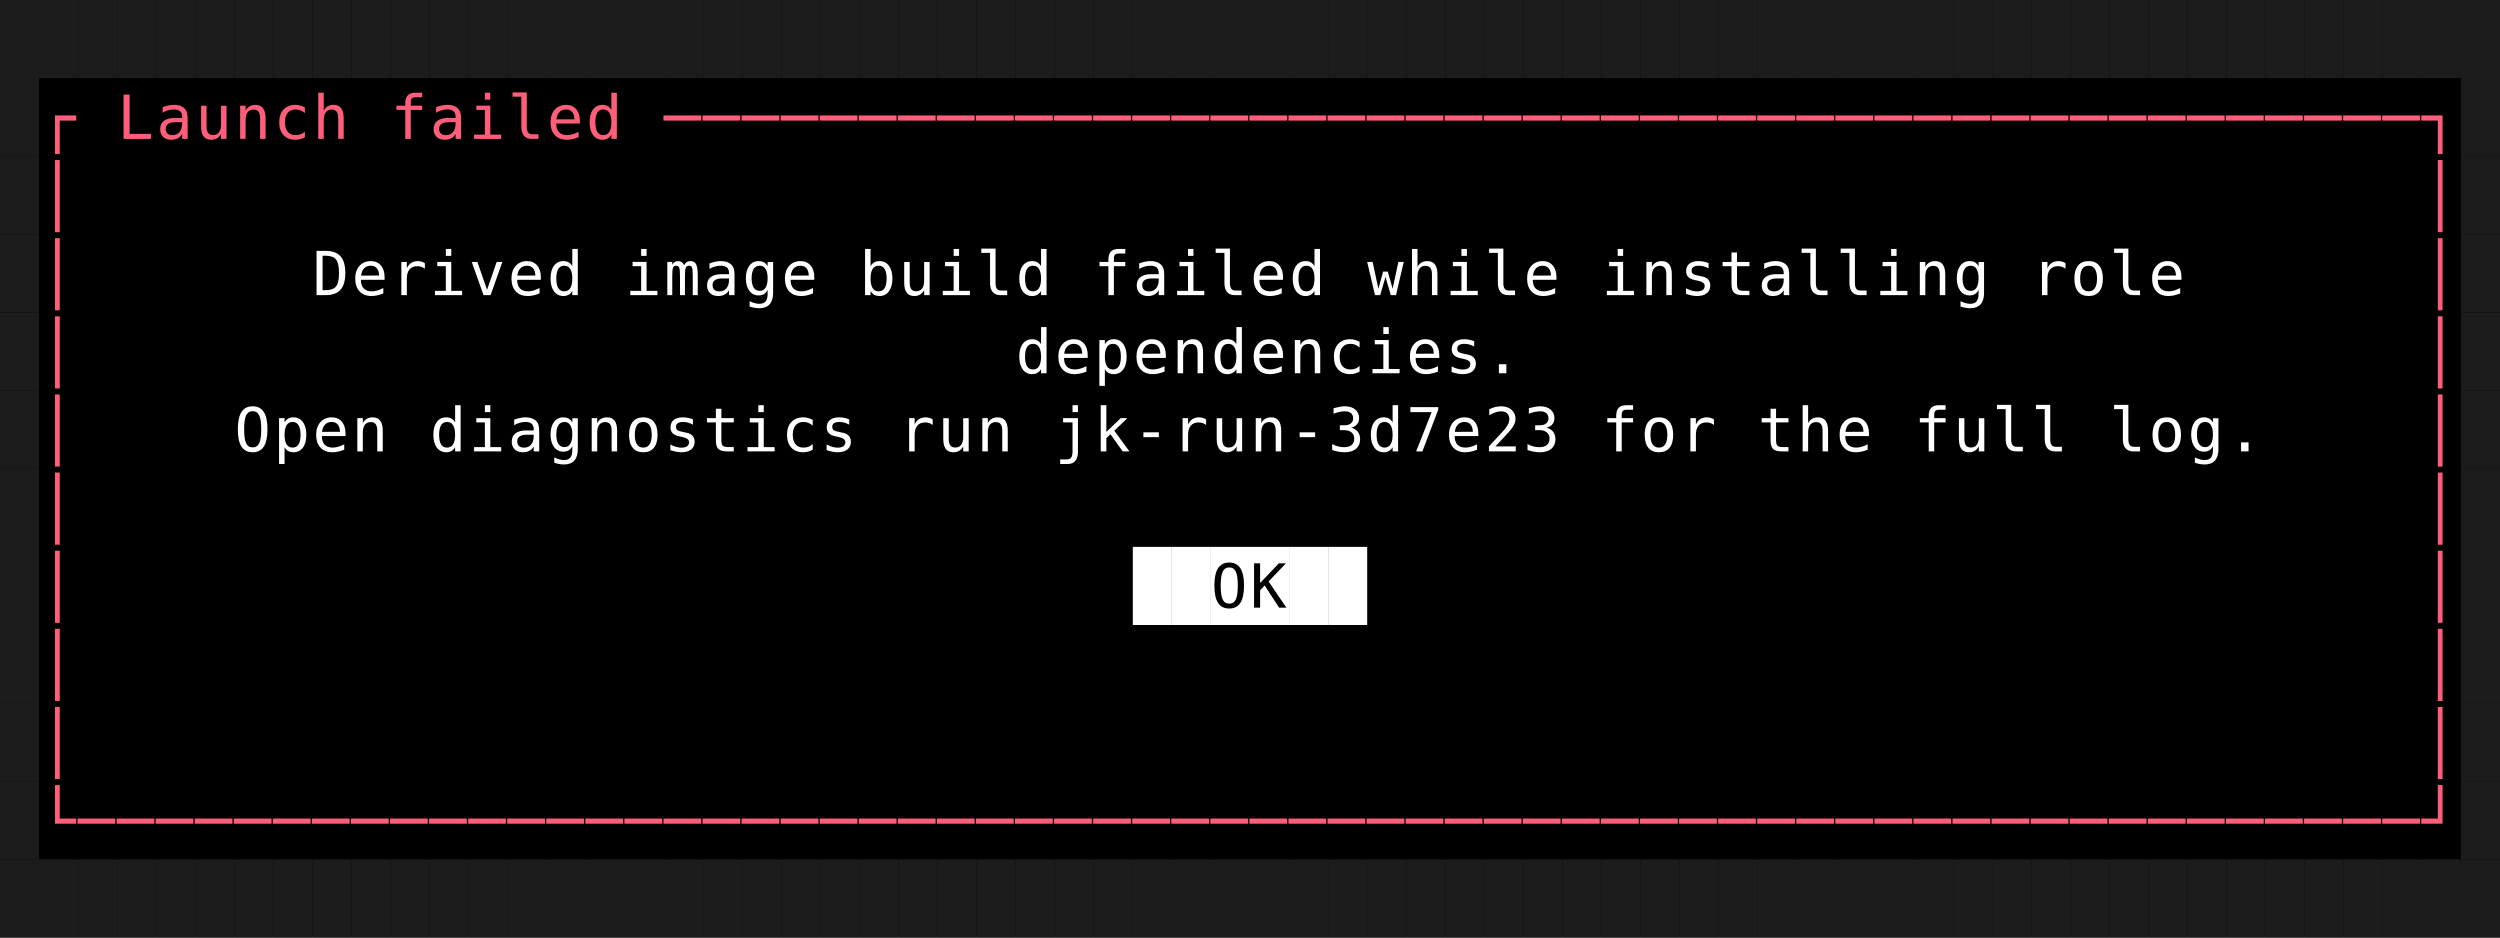
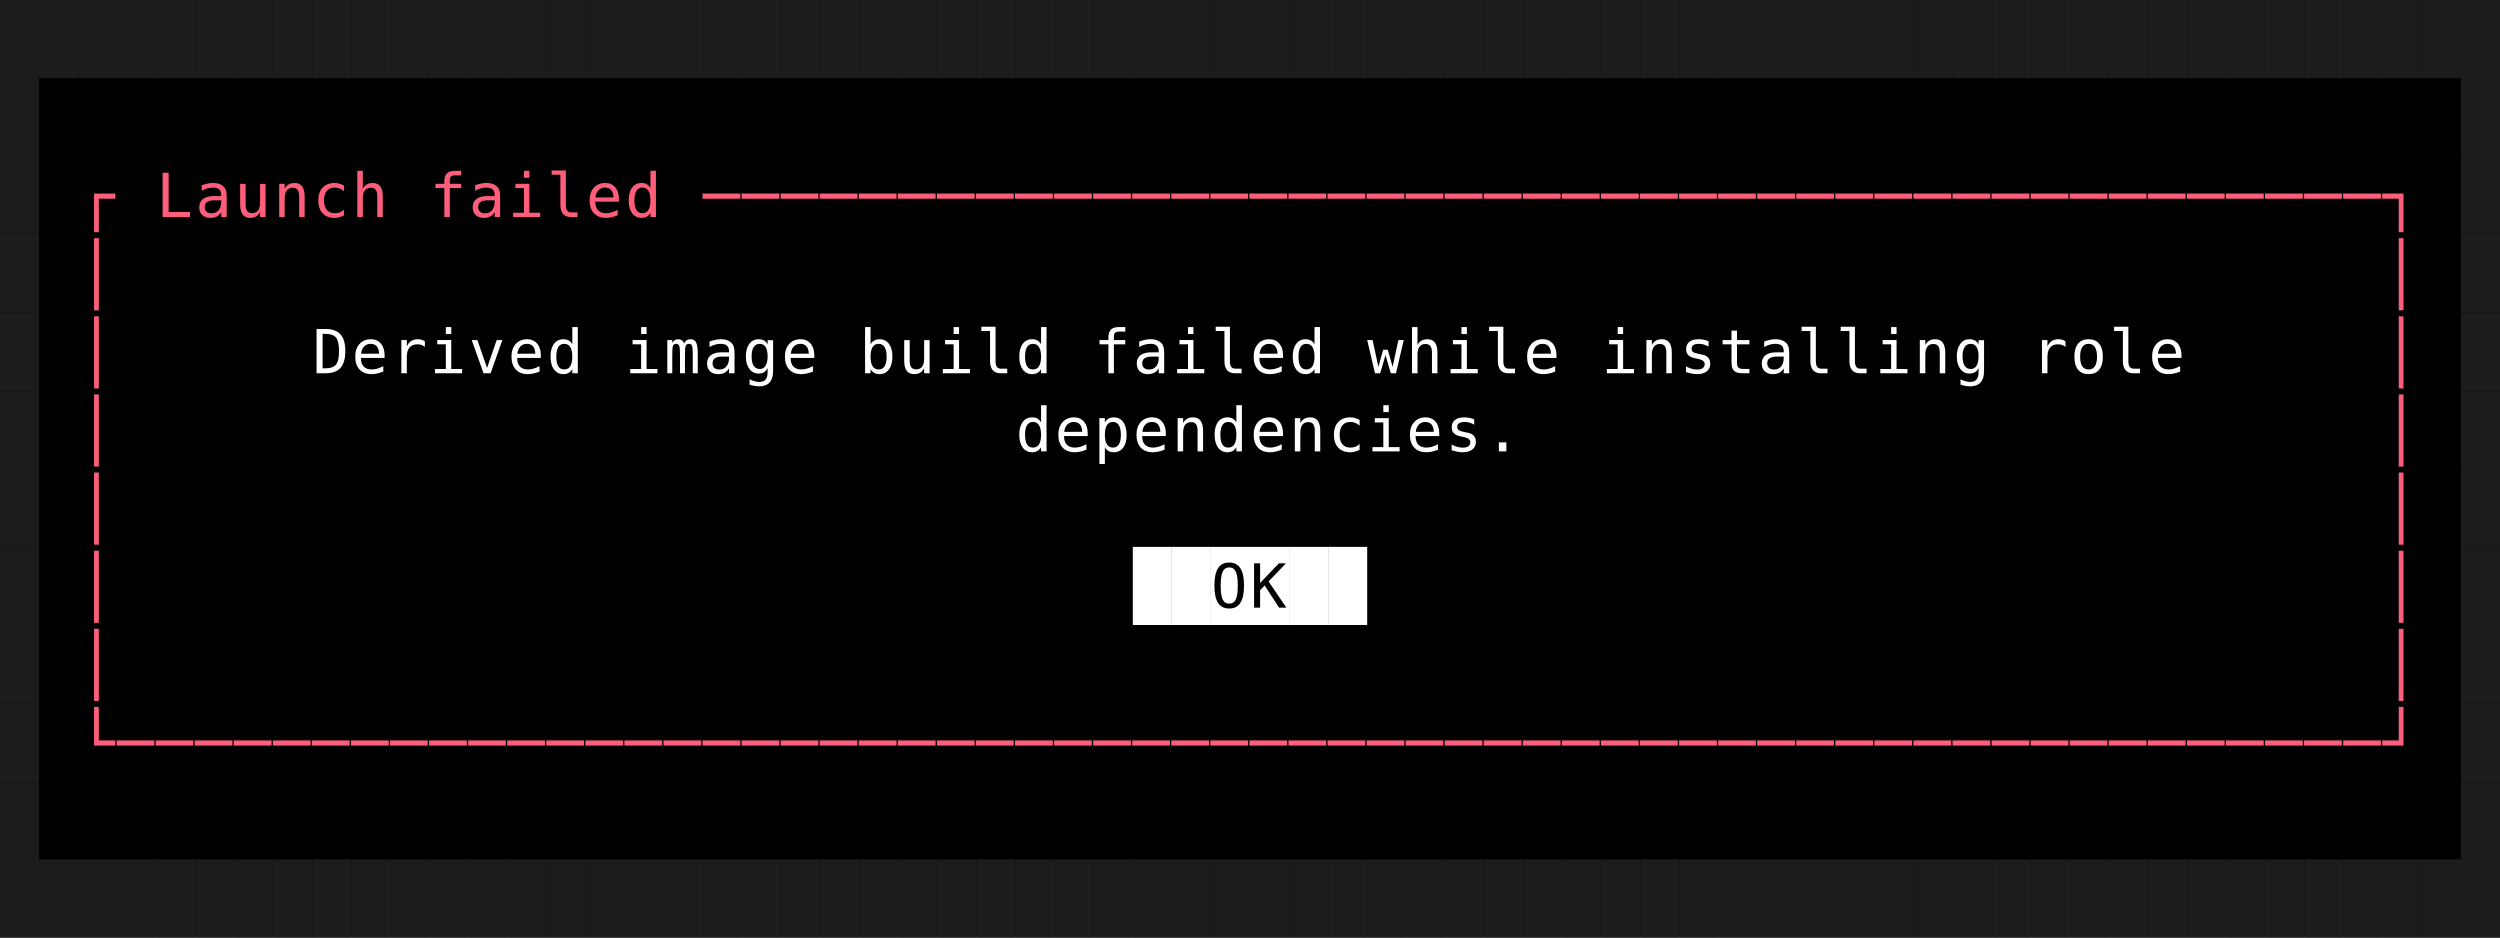
<svg xmlns="http://www.w3.org/2000/svg" width="576" height="216" viewBox="0 0 576 216" role="img" aria-label="Error dialog" style="background:#000000">
  <rect width="100%" height="100%" fill="#000000" />
  <g font-family="ui-monospace, SFMono-Regular, Menlo, Consolas, monospace" font-size="14">
    <rect x="0" y="0" width="9" height="18" fill="#1c1c1c" />
    <rect x="9" y="0" width="9" height="18" fill="#1c1c1c" />
    <rect x="18" y="0" width="9" height="18" fill="#1c1c1c" />
    <rect x="27" y="0" width="9" height="18" fill="#1c1c1c" />
    <rect x="36" y="0" width="9" height="18" fill="#1c1c1c" />
    <rect x="45" y="0" width="9" height="18" fill="#1c1c1c" />
    <rect x="54" y="0" width="9" height="18" fill="#1c1c1c" />
    <rect x="63" y="0" width="9" height="18" fill="#1c1c1c" />
    <rect x="72" y="0" width="9" height="18" fill="#1c1c1c" />
    <rect x="81" y="0" width="9" height="18" fill="#1c1c1c" />
    <rect x="90" y="0" width="9" height="18" fill="#1c1c1c" />
    <rect x="99" y="0" width="9" height="18" fill="#1c1c1c" />
    <rect x="108" y="0" width="9" height="18" fill="#1c1c1c" />
    <rect x="117" y="0" width="9" height="18" fill="#1c1c1c" />
    <rect x="126" y="0" width="9" height="18" fill="#1c1c1c" />
    <rect x="135" y="0" width="9" height="18" fill="#1c1c1c" />
    <rect x="144" y="0" width="9" height="18" fill="#1c1c1c" />
    <rect x="153" y="0" width="9" height="18" fill="#1c1c1c" />
    <rect x="162" y="0" width="9" height="18" fill="#1c1c1c" />
    <rect x="171" y="0" width="9" height="18" fill="#1c1c1c" />
    <rect x="180" y="0" width="9" height="18" fill="#1c1c1c" />
    <rect x="189" y="0" width="9" height="18" fill="#1c1c1c" />
    <rect x="198" y="0" width="9" height="18" fill="#1c1c1c" />
    <rect x="207" y="0" width="9" height="18" fill="#1c1c1c" />
    <rect x="216" y="0" width="9" height="18" fill="#1c1c1c" />
    <rect x="225" y="0" width="9" height="18" fill="#1c1c1c" />
    <rect x="234" y="0" width="9" height="18" fill="#1c1c1c" />
    <rect x="243" y="0" width="9" height="18" fill="#1c1c1c" />
    <rect x="252" y="0" width="9" height="18" fill="#1c1c1c" />
    <rect x="261" y="0" width="9" height="18" fill="#1c1c1c" />
    <rect x="270" y="0" width="9" height="18" fill="#1c1c1c" />
    <rect x="279" y="0" width="9" height="18" fill="#1c1c1c" />
    <rect x="288" y="0" width="9" height="18" fill="#1c1c1c" />
    <rect x="297" y="0" width="9" height="18" fill="#1c1c1c" />
    <rect x="306" y="0" width="9" height="18" fill="#1c1c1c" />
    <rect x="315" y="0" width="9" height="18" fill="#1c1c1c" />
    <rect x="324" y="0" width="9" height="18" fill="#1c1c1c" />
    <rect x="333" y="0" width="9" height="18" fill="#1c1c1c" />
    <rect x="342" y="0" width="9" height="18" fill="#1c1c1c" />
    <rect x="351" y="0" width="9" height="18" fill="#1c1c1c" />
    <rect x="360" y="0" width="9" height="18" fill="#1c1c1c" />
    <rect x="369" y="0" width="9" height="18" fill="#1c1c1c" />
    <rect x="378" y="0" width="9" height="18" fill="#1c1c1c" />
    <rect x="387" y="0" width="9" height="18" fill="#1c1c1c" />
    <rect x="396" y="0" width="9" height="18" fill="#1c1c1c" />
    <rect x="405" y="0" width="9" height="18" fill="#1c1c1c" />
    <rect x="414" y="0" width="9" height="18" fill="#1c1c1c" />
    <rect x="423" y="0" width="9" height="18" fill="#1c1c1c" />
    <rect x="432" y="0" width="9" height="18" fill="#1c1c1c" />
    <rect x="441" y="0" width="9" height="18" fill="#1c1c1c" />
    <rect x="450" y="0" width="9" height="18" fill="#1c1c1c" />
    <rect x="459" y="0" width="9" height="18" fill="#1c1c1c" />
    <rect x="468" y="0" width="9" height="18" fill="#1c1c1c" />
    <rect x="477" y="0" width="9" height="18" fill="#1c1c1c" />
    <rect x="486" y="0" width="9" height="18" fill="#1c1c1c" />
    <rect x="495" y="0" width="9" height="18" fill="#1c1c1c" />
    <rect x="504" y="0" width="9" height="18" fill="#1c1c1c" />
    <rect x="513" y="0" width="9" height="18" fill="#1c1c1c" />
    <rect x="522" y="0" width="9" height="18" fill="#1c1c1c" />
    <rect x="531" y="0" width="9" height="18" fill="#1c1c1c" />
    <rect x="540" y="0" width="9" height="18" fill="#1c1c1c" />
    <rect x="549" y="0" width="9" height="18" fill="#1c1c1c" />
    <rect x="558" y="0" width="9" height="18" fill="#1c1c1c" />
    <rect x="567" y="0" width="9" height="18" fill="#1c1c1c" />
    <rect x="0" y="18" width="9" height="18" fill="#1c1c1c" />
-     <text x="9" y="32" fill="#ff5e7a">┌</text>
-     <text x="27" y="32" fill="#ff5e7a">L</text>
-     <text x="36" y="32" fill="#ff5e7a">a</text>
-     <text x="45" y="32" fill="#ff5e7a">u</text>
-     <text x="54" y="32" fill="#ff5e7a">n</text>
-     <text x="63" y="32" fill="#ff5e7a">c</text>
-     <text x="72" y="32" fill="#ff5e7a">h</text>
-     <text x="90" y="32" fill="#ff5e7a">f</text>
-     <text x="99" y="32" fill="#ff5e7a">a</text>
-     <text x="108" y="32" fill="#ff5e7a">i</text>
-     <text x="117" y="32" fill="#ff5e7a">l</text>
-     <text x="126" y="32" fill="#ff5e7a">e</text>
-     <text x="135" y="32" fill="#ff5e7a">d</text>
-     <text x="153" y="32" fill="#ff5e7a">─</text>
-     <text x="162" y="32" fill="#ff5e7a">─</text>
-     <text x="171" y="32" fill="#ff5e7a">─</text>
-     <text x="180" y="32" fill="#ff5e7a">─</text>
-     <text x="189" y="32" fill="#ff5e7a">─</text>
-     <text x="198" y="32" fill="#ff5e7a">─</text>
-     <text x="207" y="32" fill="#ff5e7a">─</text>
-     <text x="216" y="32" fill="#ff5e7a">─</text>
-     <text x="225" y="32" fill="#ff5e7a">─</text>
-     <text x="234" y="32" fill="#ff5e7a">─</text>
-     <text x="243" y="32" fill="#ff5e7a">─</text>
-     <text x="252" y="32" fill="#ff5e7a">─</text>
-     <text x="261" y="32" fill="#ff5e7a">─</text>
-     <text x="270" y="32" fill="#ff5e7a">─</text>
-     <text x="279" y="32" fill="#ff5e7a">─</text>
-     <text x="288" y="32" fill="#ff5e7a">─</text>
-     <text x="297" y="32" fill="#ff5e7a">─</text>
-     <text x="306" y="32" fill="#ff5e7a">─</text>
-     <text x="315" y="32" fill="#ff5e7a">─</text>
-     <text x="324" y="32" fill="#ff5e7a">─</text>
-     <text x="333" y="32" fill="#ff5e7a">─</text>
-     <text x="342" y="32" fill="#ff5e7a">─</text>
-     <text x="351" y="32" fill="#ff5e7a">─</text>
-     <text x="360" y="32" fill="#ff5e7a">─</text>
-     <text x="369" y="32" fill="#ff5e7a">─</text>
-     <text x="378" y="32" fill="#ff5e7a">─</text>
-     <text x="387" y="32" fill="#ff5e7a">─</text>
-     <text x="396" y="32" fill="#ff5e7a">─</text>
-     <text x="405" y="32" fill="#ff5e7a">─</text>
-     <text x="414" y="32" fill="#ff5e7a">─</text>
-     <text x="423" y="32" fill="#ff5e7a">─</text>
-     <text x="432" y="32" fill="#ff5e7a">─</text>
-     <text x="441" y="32" fill="#ff5e7a">─</text>
-     <text x="450" y="32" fill="#ff5e7a">─</text>
-     <text x="459" y="32" fill="#ff5e7a">─</text>
-     <text x="468" y="32" fill="#ff5e7a">─</text>
-     <text x="477" y="32" fill="#ff5e7a">─</text>
-     <text x="486" y="32" fill="#ff5e7a">─</text>
-     <text x="495" y="32" fill="#ff5e7a">─</text>
-     <text x="504" y="32" fill="#ff5e7a">─</text>
-     <text x="513" y="32" fill="#ff5e7a">─</text>
-     <text x="522" y="32" fill="#ff5e7a">─</text>
-     <text x="531" y="32" fill="#ff5e7a">─</text>
-     <text x="540" y="32" fill="#ff5e7a">─</text>
-     <text x="549" y="32" fill="#ff5e7a">─</text>
-     <text x="558" y="32" fill="#ff5e7a">┐</text>
    <rect x="567" y="18" width="9" height="18" fill="#1c1c1c" />
    <rect x="0" y="36" width="9" height="18" fill="#1c1c1c" />
-     <text x="9" y="50" fill="#ff5e7a">│</text>
-     <text x="558" y="50" fill="#ff5e7a">│</text>
+     <text x="18" y="50" fill="#ff5e7a">┌</text>
+     <text x="36" y="50" fill="#ff5e7a">L</text>
+     <text x="45" y="50" fill="#ff5e7a">a</text>
+     <text x="54" y="50" fill="#ff5e7a">u</text>
+     <text x="63" y="50" fill="#ff5e7a">n</text>
+     <text x="72" y="50" fill="#ff5e7a">c</text>
+     <text x="81" y="50" fill="#ff5e7a">h</text>
+     <text x="99" y="50" fill="#ff5e7a">f</text>
+     <text x="108" y="50" fill="#ff5e7a">a</text>
+     <text x="117" y="50" fill="#ff5e7a">i</text>
+     <text x="126" y="50" fill="#ff5e7a">l</text>
+     <text x="135" y="50" fill="#ff5e7a">e</text>
+     <text x="144" y="50" fill="#ff5e7a">d</text>
+     <text x="162" y="50" fill="#ff5e7a">─</text>
+     <text x="171" y="50" fill="#ff5e7a">─</text>
+     <text x="180" y="50" fill="#ff5e7a">─</text>
+     <text x="189" y="50" fill="#ff5e7a">─</text>
+     <text x="198" y="50" fill="#ff5e7a">─</text>
+     <text x="207" y="50" fill="#ff5e7a">─</text>
+     <text x="216" y="50" fill="#ff5e7a">─</text>
+     <text x="225" y="50" fill="#ff5e7a">─</text>
+     <text x="234" y="50" fill="#ff5e7a">─</text>
+     <text x="243" y="50" fill="#ff5e7a">─</text>
+     <text x="252" y="50" fill="#ff5e7a">─</text>
+     <text x="261" y="50" fill="#ff5e7a">─</text>
+     <text x="270" y="50" fill="#ff5e7a">─</text>
+     <text x="279" y="50" fill="#ff5e7a">─</text>
+     <text x="288" y="50" fill="#ff5e7a">─</text>
+     <text x="297" y="50" fill="#ff5e7a">─</text>
+     <text x="306" y="50" fill="#ff5e7a">─</text>
+     <text x="315" y="50" fill="#ff5e7a">─</text>
+     <text x="324" y="50" fill="#ff5e7a">─</text>
+     <text x="333" y="50" fill="#ff5e7a">─</text>
+     <text x="342" y="50" fill="#ff5e7a">─</text>
+     <text x="351" y="50" fill="#ff5e7a">─</text>
+     <text x="360" y="50" fill="#ff5e7a">─</text>
+     <text x="369" y="50" fill="#ff5e7a">─</text>
+     <text x="378" y="50" fill="#ff5e7a">─</text>
+     <text x="387" y="50" fill="#ff5e7a">─</text>
+     <text x="396" y="50" fill="#ff5e7a">─</text>
+     <text x="405" y="50" fill="#ff5e7a">─</text>
+     <text x="414" y="50" fill="#ff5e7a">─</text>
+     <text x="423" y="50" fill="#ff5e7a">─</text>
+     <text x="432" y="50" fill="#ff5e7a">─</text>
+     <text x="441" y="50" fill="#ff5e7a">─</text>
+     <text x="450" y="50" fill="#ff5e7a">─</text>
+     <text x="459" y="50" fill="#ff5e7a">─</text>
+     <text x="468" y="50" fill="#ff5e7a">─</text>
+     <text x="477" y="50" fill="#ff5e7a">─</text>
+     <text x="486" y="50" fill="#ff5e7a">─</text>
+     <text x="495" y="50" fill="#ff5e7a">─</text>
+     <text x="504" y="50" fill="#ff5e7a">─</text>
+     <text x="513" y="50" fill="#ff5e7a">─</text>
+     <text x="522" y="50" fill="#ff5e7a">─</text>
+     <text x="531" y="50" fill="#ff5e7a">─</text>
+     <text x="540" y="50" fill="#ff5e7a">─</text>
+     <text x="549" y="50" fill="#ff5e7a">┐</text>
    <rect x="567" y="36" width="9" height="18" fill="#1c1c1c" />
    <rect x="0" y="54" width="9" height="18" fill="#1c1c1c" />
-     <text x="9" y="68" fill="#ff5e7a">│</text>
-     <text x="72" y="68" fill="#ffffff">D</text>
-     <text x="81" y="68" fill="#ffffff">e</text>
-     <text x="90" y="68" fill="#ffffff">r</text>
-     <text x="99" y="68" fill="#ffffff">i</text>
-     <text x="108" y="68" fill="#ffffff">v</text>
-     <text x="117" y="68" fill="#ffffff">e</text>
-     <text x="126" y="68" fill="#ffffff">d</text>
-     <text x="144" y="68" fill="#ffffff">i</text>
-     <text x="153" y="68" fill="#ffffff">m</text>
-     <text x="162" y="68" fill="#ffffff">a</text>
-     <text x="171" y="68" fill="#ffffff">g</text>
-     <text x="180" y="68" fill="#ffffff">e</text>
-     <text x="198" y="68" fill="#ffffff">b</text>
-     <text x="207" y="68" fill="#ffffff">u</text>
-     <text x="216" y="68" fill="#ffffff">i</text>
-     <text x="225" y="68" fill="#ffffff">l</text>
-     <text x="234" y="68" fill="#ffffff">d</text>
-     <text x="252" y="68" fill="#ffffff">f</text>
-     <text x="261" y="68" fill="#ffffff">a</text>
-     <text x="270" y="68" fill="#ffffff">i</text>
-     <text x="279" y="68" fill="#ffffff">l</text>
-     <text x="288" y="68" fill="#ffffff">e</text>
-     <text x="297" y="68" fill="#ffffff">d</text>
-     <text x="315" y="68" fill="#ffffff">w</text>
-     <text x="324" y="68" fill="#ffffff">h</text>
-     <text x="333" y="68" fill="#ffffff">i</text>
-     <text x="342" y="68" fill="#ffffff">l</text>
-     <text x="351" y="68" fill="#ffffff">e</text>
-     <text x="369" y="68" fill="#ffffff">i</text>
-     <text x="378" y="68" fill="#ffffff">n</text>
-     <text x="387" y="68" fill="#ffffff">s</text>
-     <text x="396" y="68" fill="#ffffff">t</text>
-     <text x="405" y="68" fill="#ffffff">a</text>
-     <text x="414" y="68" fill="#ffffff">l</text>
-     <text x="423" y="68" fill="#ffffff">l</text>
-     <text x="432" y="68" fill="#ffffff">i</text>
-     <text x="441" y="68" fill="#ffffff">n</text>
-     <text x="450" y="68" fill="#ffffff">g</text>
-     <text x="468" y="68" fill="#ffffff">r</text>
-     <text x="477" y="68" fill="#ffffff">o</text>
-     <text x="486" y="68" fill="#ffffff">l</text>
-     <text x="495" y="68" fill="#ffffff">e</text>
-     <text x="558" y="68" fill="#ff5e7a">│</text>
+     <text x="18" y="68" fill="#ff5e7a">│</text>
+     <text x="549" y="68" fill="#ff5e7a">│</text>
    <rect x="567" y="54" width="9" height="18" fill="#1c1c1c" />
    <rect x="0" y="72" width="9" height="18" fill="#1c1c1c" />
-     <text x="9" y="86" fill="#ff5e7a">│</text>
+     <text x="18" y="86" fill="#ff5e7a">│</text>
+     <text x="72" y="86" fill="#ffffff">D</text>
+     <text x="81" y="86" fill="#ffffff">e</text>
+     <text x="90" y="86" fill="#ffffff">r</text>
+     <text x="99" y="86" fill="#ffffff">i</text>
+     <text x="108" y="86" fill="#ffffff">v</text>
+     <text x="117" y="86" fill="#ffffff">e</text>
+     <text x="126" y="86" fill="#ffffff">d</text>
+     <text x="144" y="86" fill="#ffffff">i</text>
+     <text x="153" y="86" fill="#ffffff">m</text>
+     <text x="162" y="86" fill="#ffffff">a</text>
+     <text x="171" y="86" fill="#ffffff">g</text>
+     <text x="180" y="86" fill="#ffffff">e</text>
+     <text x="198" y="86" fill="#ffffff">b</text>
+     <text x="207" y="86" fill="#ffffff">u</text>
+     <text x="216" y="86" fill="#ffffff">i</text>
+     <text x="225" y="86" fill="#ffffff">l</text>
    <text x="234" y="86" fill="#ffffff">d</text>
-     <text x="243" y="86" fill="#ffffff">e</text>
-     <text x="252" y="86" fill="#ffffff">p</text>
-     <text x="261" y="86" fill="#ffffff">e</text>
-     <text x="270" y="86" fill="#ffffff">n</text>
-     <text x="279" y="86" fill="#ffffff">d</text>
+     <text x="252" y="86" fill="#ffffff">f</text>
+     <text x="261" y="86" fill="#ffffff">a</text>
+     <text x="270" y="86" fill="#ffffff">i</text>
+     <text x="279" y="86" fill="#ffffff">l</text>
    <text x="288" y="86" fill="#ffffff">e</text>
-     <text x="297" y="86" fill="#ffffff">n</text>
-     <text x="306" y="86" fill="#ffffff">c</text>
-     <text x="315" y="86" fill="#ffffff">i</text>
-     <text x="324" y="86" fill="#ffffff">e</text>
-     <text x="333" y="86" fill="#ffffff">s</text>
-     <text x="342" y="86" fill="#ffffff">.</text>
-     <text x="558" y="86" fill="#ff5e7a">│</text>
+     <text x="297" y="86" fill="#ffffff">d</text>
+     <text x="315" y="86" fill="#ffffff">w</text>
+     <text x="324" y="86" fill="#ffffff">h</text>
+     <text x="333" y="86" fill="#ffffff">i</text>
+     <text x="342" y="86" fill="#ffffff">l</text>
+     <text x="351" y="86" fill="#ffffff">e</text>
+     <text x="369" y="86" fill="#ffffff">i</text>
+     <text x="378" y="86" fill="#ffffff">n</text>
+     <text x="387" y="86" fill="#ffffff">s</text>
+     <text x="396" y="86" fill="#ffffff">t</text>
+     <text x="405" y="86" fill="#ffffff">a</text>
+     <text x="414" y="86" fill="#ffffff">l</text>
+     <text x="423" y="86" fill="#ffffff">l</text>
+     <text x="432" y="86" fill="#ffffff">i</text>
+     <text x="441" y="86" fill="#ffffff">n</text>
+     <text x="450" y="86" fill="#ffffff">g</text>
+     <text x="468" y="86" fill="#ffffff">r</text>
+     <text x="477" y="86" fill="#ffffff">o</text>
+     <text x="486" y="86" fill="#ffffff">l</text>
+     <text x="495" y="86" fill="#ffffff">e</text>
+     <text x="549" y="86" fill="#ff5e7a">│</text>
    <rect x="567" y="72" width="9" height="18" fill="#1c1c1c" />
    <rect x="0" y="90" width="9" height="18" fill="#1c1c1c" />
-     <text x="9" y="104" fill="#ff5e7a">│</text>
-     <text x="54" y="104" fill="#ffffff">O</text>
-     <text x="63" y="104" fill="#ffffff">p</text>
-     <text x="72" y="104" fill="#ffffff">e</text>
-     <text x="81" y="104" fill="#ffffff">n</text>
-     <text x="99" y="104" fill="#ffffff">d</text>
-     <text x="108" y="104" fill="#ffffff">i</text>
-     <text x="117" y="104" fill="#ffffff">a</text>
-     <text x="126" y="104" fill="#ffffff">g</text>
-     <text x="135" y="104" fill="#ffffff">n</text>
-     <text x="144" y="104" fill="#ffffff">o</text>
-     <text x="153" y="104" fill="#ffffff">s</text>
-     <text x="162" y="104" fill="#ffffff">t</text>
-     <text x="171" y="104" fill="#ffffff">i</text>
-     <text x="180" y="104" fill="#ffffff">c</text>
-     <text x="189" y="104" fill="#ffffff">s</text>
-     <text x="207" y="104" fill="#ffffff">r</text>
-     <text x="216" y="104" fill="#ffffff">u</text>
-     <text x="225" y="104" fill="#ffffff">n</text>
-     <text x="243" y="104" fill="#ffffff">j</text>
-     <text x="252" y="104" fill="#ffffff">k</text>
-     <text x="261" y="104" fill="#ffffff">-</text>
-     <text x="270" y="104" fill="#ffffff">r</text>
-     <text x="279" y="104" fill="#ffffff">u</text>
-     <text x="288" y="104" fill="#ffffff">n</text>
-     <text x="297" y="104" fill="#ffffff">-</text>
-     <text x="306" y="104" fill="#ffffff">3</text>
-     <text x="315" y="104" fill="#ffffff">d</text>
-     <text x="324" y="104" fill="#ffffff">7</text>
-     <text x="333" y="104" fill="#ffffff">e</text>
-     <text x="342" y="104" fill="#ffffff">2</text>
-     <text x="351" y="104" fill="#ffffff">3</text>
-     <text x="369" y="104" fill="#ffffff">f</text>
-     <text x="378" y="104" fill="#ffffff">o</text>
-     <text x="387" y="104" fill="#ffffff">r</text>
-     <text x="405" y="104" fill="#ffffff">t</text>
-     <text x="414" y="104" fill="#ffffff">h</text>
-     <text x="423" y="104" fill="#ffffff">e</text>
-     <text x="441" y="104" fill="#ffffff">f</text>
-     <text x="450" y="104" fill="#ffffff">u</text>
-     <text x="459" y="104" fill="#ffffff">l</text>
-     <text x="468" y="104" fill="#ffffff">l</text>
-     <text x="486" y="104" fill="#ffffff">l</text>
-     <text x="495" y="104" fill="#ffffff">o</text>
-     <text x="504" y="104" fill="#ffffff">g</text>
-     <text x="513" y="104" fill="#ffffff">.</text>
-     <text x="558" y="104" fill="#ff5e7a">│</text>
+     <text x="18" y="104" fill="#ff5e7a">│</text>
+     <text x="234" y="104" fill="#ffffff">d</text>
+     <text x="243" y="104" fill="#ffffff">e</text>
+     <text x="252" y="104" fill="#ffffff">p</text>
+     <text x="261" y="104" fill="#ffffff">e</text>
+     <text x="270" y="104" fill="#ffffff">n</text>
+     <text x="279" y="104" fill="#ffffff">d</text>
+     <text x="288" y="104" fill="#ffffff">e</text>
+     <text x="297" y="104" fill="#ffffff">n</text>
+     <text x="306" y="104" fill="#ffffff">c</text>
+     <text x="315" y="104" fill="#ffffff">i</text>
+     <text x="324" y="104" fill="#ffffff">e</text>
+     <text x="333" y="104" fill="#ffffff">s</text>
+     <text x="342" y="104" fill="#ffffff">.</text>
+     <text x="549" y="104" fill="#ff5e7a">│</text>
    <rect x="567" y="90" width="9" height="18" fill="#1c1c1c" />
    <rect x="0" y="108" width="9" height="18" fill="#1c1c1c" />
-     <text x="9" y="122" fill="#ff5e7a">│</text>
-     <text x="558" y="122" fill="#ff5e7a">│</text>
+     <text x="18" y="122" fill="#ff5e7a">│</text>
+     <text x="549" y="122" fill="#ff5e7a">│</text>
    <rect x="567" y="108" width="9" height="18" fill="#1c1c1c" />
    <rect x="0" y="126" width="9" height="18" fill="#1c1c1c" />
-     <text x="9" y="140" fill="#ff5e7a">│</text>
+     <text x="18" y="140" fill="#ff5e7a">│</text>
    <rect x="261" y="126" width="9" height="18" fill="#ffffff" />
    <rect x="270" y="126" width="9" height="18" fill="#ffffff" />
    <rect x="279" y="126" width="9" height="18" fill="#ffffff" />
    <text x="279" y="140" fill="#000000">O</text>
    <rect x="288" y="126" width="9" height="18" fill="#ffffff" />
    <text x="288" y="140" fill="#000000">K</text>
    <rect x="297" y="126" width="9" height="18" fill="#ffffff" />
    <rect x="306" y="126" width="9" height="18" fill="#ffffff" />
-     <text x="558" y="140" fill="#ff5e7a">│</text>
+     <text x="549" y="140" fill="#ff5e7a">│</text>
    <rect x="567" y="126" width="9" height="18" fill="#1c1c1c" />
    <rect x="0" y="144" width="9" height="18" fill="#1c1c1c" />
-     <text x="9" y="158" fill="#ff5e7a">│</text>
-     <text x="558" y="158" fill="#ff5e7a">│</text>
+     <text x="18" y="158" fill="#ff5e7a">│</text>
+     <text x="549" y="158" fill="#ff5e7a">│</text>
    <rect x="567" y="144" width="9" height="18" fill="#1c1c1c" />
    <rect x="0" y="162" width="9" height="18" fill="#1c1c1c" />
-     <text x="9" y="176" fill="#ff5e7a">│</text>
-     <text x="558" y="176" fill="#ff5e7a">│</text>
+     <text x="18" y="176" fill="#ff5e7a">└</text>
+     <text x="27" y="176" fill="#ff5e7a">─</text>
+     <text x="36" y="176" fill="#ff5e7a">─</text>
+     <text x="45" y="176" fill="#ff5e7a">─</text>
+     <text x="54" y="176" fill="#ff5e7a">─</text>
+     <text x="63" y="176" fill="#ff5e7a">─</text>
+     <text x="72" y="176" fill="#ff5e7a">─</text>
+     <text x="81" y="176" fill="#ff5e7a">─</text>
+     <text x="90" y="176" fill="#ff5e7a">─</text>
+     <text x="99" y="176" fill="#ff5e7a">─</text>
+     <text x="108" y="176" fill="#ff5e7a">─</text>
+     <text x="117" y="176" fill="#ff5e7a">─</text>
+     <text x="126" y="176" fill="#ff5e7a">─</text>
+     <text x="135" y="176" fill="#ff5e7a">─</text>
+     <text x="144" y="176" fill="#ff5e7a">─</text>
+     <text x="153" y="176" fill="#ff5e7a">─</text>
+     <text x="162" y="176" fill="#ff5e7a">─</text>
+     <text x="171" y="176" fill="#ff5e7a">─</text>
+     <text x="180" y="176" fill="#ff5e7a">─</text>
+     <text x="189" y="176" fill="#ff5e7a">─</text>
+     <text x="198" y="176" fill="#ff5e7a">─</text>
+     <text x="207" y="176" fill="#ff5e7a">─</text>
+     <text x="216" y="176" fill="#ff5e7a">─</text>
+     <text x="225" y="176" fill="#ff5e7a">─</text>
+     <text x="234" y="176" fill="#ff5e7a">─</text>
+     <text x="243" y="176" fill="#ff5e7a">─</text>
+     <text x="252" y="176" fill="#ff5e7a">─</text>
+     <text x="261" y="176" fill="#ff5e7a">─</text>
+     <text x="270" y="176" fill="#ff5e7a">─</text>
+     <text x="279" y="176" fill="#ff5e7a">─</text>
+     <text x="288" y="176" fill="#ff5e7a">─</text>
+     <text x="297" y="176" fill="#ff5e7a">─</text>
+     <text x="306" y="176" fill="#ff5e7a">─</text>
+     <text x="315" y="176" fill="#ff5e7a">─</text>
+     <text x="324" y="176" fill="#ff5e7a">─</text>
+     <text x="333" y="176" fill="#ff5e7a">─</text>
+     <text x="342" y="176" fill="#ff5e7a">─</text>
+     <text x="351" y="176" fill="#ff5e7a">─</text>
+     <text x="360" y="176" fill="#ff5e7a">─</text>
+     <text x="369" y="176" fill="#ff5e7a">─</text>
+     <text x="378" y="176" fill="#ff5e7a">─</text>
+     <text x="387" y="176" fill="#ff5e7a">─</text>
+     <text x="396" y="176" fill="#ff5e7a">─</text>
+     <text x="405" y="176" fill="#ff5e7a">─</text>
+     <text x="414" y="176" fill="#ff5e7a">─</text>
+     <text x="423" y="176" fill="#ff5e7a">─</text>
+     <text x="432" y="176" fill="#ff5e7a">─</text>
+     <text x="441" y="176" fill="#ff5e7a">─</text>
+     <text x="450" y="176" fill="#ff5e7a">─</text>
+     <text x="459" y="176" fill="#ff5e7a">─</text>
+     <text x="468" y="176" fill="#ff5e7a">─</text>
+     <text x="477" y="176" fill="#ff5e7a">─</text>
+     <text x="486" y="176" fill="#ff5e7a">─</text>
+     <text x="495" y="176" fill="#ff5e7a">─</text>
+     <text x="504" y="176" fill="#ff5e7a">─</text>
+     <text x="513" y="176" fill="#ff5e7a">─</text>
+     <text x="522" y="176" fill="#ff5e7a">─</text>
+     <text x="531" y="176" fill="#ff5e7a">─</text>
+     <text x="540" y="176" fill="#ff5e7a">─</text>
+     <text x="549" y="176" fill="#ff5e7a">┘</text>
    <rect x="567" y="162" width="9" height="18" fill="#1c1c1c" />
    <rect x="0" y="180" width="9" height="18" fill="#1c1c1c" />
-     <text x="9" y="194" fill="#ff5e7a">└</text>
-     <text x="18" y="194" fill="#ff5e7a">─</text>
-     <text x="27" y="194" fill="#ff5e7a">─</text>
-     <text x="36" y="194" fill="#ff5e7a">─</text>
-     <text x="45" y="194" fill="#ff5e7a">─</text>
-     <text x="54" y="194" fill="#ff5e7a">─</text>
-     <text x="63" y="194" fill="#ff5e7a">─</text>
-     <text x="72" y="194" fill="#ff5e7a">─</text>
-     <text x="81" y="194" fill="#ff5e7a">─</text>
-     <text x="90" y="194" fill="#ff5e7a">─</text>
-     <text x="99" y="194" fill="#ff5e7a">─</text>
-     <text x="108" y="194" fill="#ff5e7a">─</text>
-     <text x="117" y="194" fill="#ff5e7a">─</text>
-     <text x="126" y="194" fill="#ff5e7a">─</text>
-     <text x="135" y="194" fill="#ff5e7a">─</text>
-     <text x="144" y="194" fill="#ff5e7a">─</text>
-     <text x="153" y="194" fill="#ff5e7a">─</text>
-     <text x="162" y="194" fill="#ff5e7a">─</text>
-     <text x="171" y="194" fill="#ff5e7a">─</text>
-     <text x="180" y="194" fill="#ff5e7a">─</text>
-     <text x="189" y="194" fill="#ff5e7a">─</text>
-     <text x="198" y="194" fill="#ff5e7a">─</text>
-     <text x="207" y="194" fill="#ff5e7a">─</text>
-     <text x="216" y="194" fill="#ff5e7a">─</text>
-     <text x="225" y="194" fill="#ff5e7a">─</text>
-     <text x="234" y="194" fill="#ff5e7a">─</text>
-     <text x="243" y="194" fill="#ff5e7a">─</text>
-     <text x="252" y="194" fill="#ff5e7a">─</text>
-     <text x="261" y="194" fill="#ff5e7a">─</text>
-     <text x="270" y="194" fill="#ff5e7a">─</text>
-     <text x="279" y="194" fill="#ff5e7a">─</text>
-     <text x="288" y="194" fill="#ff5e7a">─</text>
-     <text x="297" y="194" fill="#ff5e7a">─</text>
-     <text x="306" y="194" fill="#ff5e7a">─</text>
-     <text x="315" y="194" fill="#ff5e7a">─</text>
-     <text x="324" y="194" fill="#ff5e7a">─</text>
-     <text x="333" y="194" fill="#ff5e7a">─</text>
-     <text x="342" y="194" fill="#ff5e7a">─</text>
-     <text x="351" y="194" fill="#ff5e7a">─</text>
-     <text x="360" y="194" fill="#ff5e7a">─</text>
-     <text x="369" y="194" fill="#ff5e7a">─</text>
-     <text x="378" y="194" fill="#ff5e7a">─</text>
-     <text x="387" y="194" fill="#ff5e7a">─</text>
-     <text x="396" y="194" fill="#ff5e7a">─</text>
-     <text x="405" y="194" fill="#ff5e7a">─</text>
-     <text x="414" y="194" fill="#ff5e7a">─</text>
-     <text x="423" y="194" fill="#ff5e7a">─</text>
-     <text x="432" y="194" fill="#ff5e7a">─</text>
-     <text x="441" y="194" fill="#ff5e7a">─</text>
-     <text x="450" y="194" fill="#ff5e7a">─</text>
-     <text x="459" y="194" fill="#ff5e7a">─</text>
-     <text x="468" y="194" fill="#ff5e7a">─</text>
-     <text x="477" y="194" fill="#ff5e7a">─</text>
-     <text x="486" y="194" fill="#ff5e7a">─</text>
-     <text x="495" y="194" fill="#ff5e7a">─</text>
-     <text x="504" y="194" fill="#ff5e7a">─</text>
-     <text x="513" y="194" fill="#ff5e7a">─</text>
-     <text x="522" y="194" fill="#ff5e7a">─</text>
-     <text x="531" y="194" fill="#ff5e7a">─</text>
-     <text x="540" y="194" fill="#ff5e7a">─</text>
-     <text x="549" y="194" fill="#ff5e7a">─</text>
-     <text x="558" y="194" fill="#ff5e7a">┘</text>
    <rect x="567" y="180" width="9" height="18" fill="#1c1c1c" />
    <rect x="0" y="198" width="9" height="18" fill="#1c1c1c" />
    <rect x="9" y="198" width="9" height="18" fill="#1c1c1c" />
    <rect x="18" y="198" width="9" height="18" fill="#1c1c1c" />
    <rect x="27" y="198" width="9" height="18" fill="#1c1c1c" />
    <rect x="36" y="198" width="9" height="18" fill="#1c1c1c" />
    <rect x="45" y="198" width="9" height="18" fill="#1c1c1c" />
    <rect x="54" y="198" width="9" height="18" fill="#1c1c1c" />
    <rect x="63" y="198" width="9" height="18" fill="#1c1c1c" />
    <rect x="72" y="198" width="9" height="18" fill="#1c1c1c" />
    <rect x="81" y="198" width="9" height="18" fill="#1c1c1c" />
    <rect x="90" y="198" width="9" height="18" fill="#1c1c1c" />
    <rect x="99" y="198" width="9" height="18" fill="#1c1c1c" />
    <rect x="108" y="198" width="9" height="18" fill="#1c1c1c" />
    <rect x="117" y="198" width="9" height="18" fill="#1c1c1c" />
    <rect x="126" y="198" width="9" height="18" fill="#1c1c1c" />
    <rect x="135" y="198" width="9" height="18" fill="#1c1c1c" />
    <rect x="144" y="198" width="9" height="18" fill="#1c1c1c" />
    <rect x="153" y="198" width="9" height="18" fill="#1c1c1c" />
    <rect x="162" y="198" width="9" height="18" fill="#1c1c1c" />
    <rect x="171" y="198" width="9" height="18" fill="#1c1c1c" />
    <rect x="180" y="198" width="9" height="18" fill="#1c1c1c" />
    <rect x="189" y="198" width="9" height="18" fill="#1c1c1c" />
    <rect x="198" y="198" width="9" height="18" fill="#1c1c1c" />
    <rect x="207" y="198" width="9" height="18" fill="#1c1c1c" />
    <rect x="216" y="198" width="9" height="18" fill="#1c1c1c" />
    <rect x="225" y="198" width="9" height="18" fill="#1c1c1c" />
    <rect x="234" y="198" width="9" height="18" fill="#1c1c1c" />
    <rect x="243" y="198" width="9" height="18" fill="#1c1c1c" />
    <rect x="252" y="198" width="9" height="18" fill="#1c1c1c" />
    <rect x="261" y="198" width="9" height="18" fill="#1c1c1c" />
    <rect x="270" y="198" width="9" height="18" fill="#1c1c1c" />
    <rect x="279" y="198" width="9" height="18" fill="#1c1c1c" />
    <rect x="288" y="198" width="9" height="18" fill="#1c1c1c" />
    <rect x="297" y="198" width="9" height="18" fill="#1c1c1c" />
    <rect x="306" y="198" width="9" height="18" fill="#1c1c1c" />
    <rect x="315" y="198" width="9" height="18" fill="#1c1c1c" />
    <rect x="324" y="198" width="9" height="18" fill="#1c1c1c" />
    <rect x="333" y="198" width="9" height="18" fill="#1c1c1c" />
    <rect x="342" y="198" width="9" height="18" fill="#1c1c1c" />
    <rect x="351" y="198" width="9" height="18" fill="#1c1c1c" />
    <rect x="360" y="198" width="9" height="18" fill="#1c1c1c" />
    <rect x="369" y="198" width="9" height="18" fill="#1c1c1c" />
    <rect x="378" y="198" width="9" height="18" fill="#1c1c1c" />
    <rect x="387" y="198" width="9" height="18" fill="#1c1c1c" />
    <rect x="396" y="198" width="9" height="18" fill="#1c1c1c" />
    <rect x="405" y="198" width="9" height="18" fill="#1c1c1c" />
    <rect x="414" y="198" width="9" height="18" fill="#1c1c1c" />
    <rect x="423" y="198" width="9" height="18" fill="#1c1c1c" />
    <rect x="432" y="198" width="9" height="18" fill="#1c1c1c" />
    <rect x="441" y="198" width="9" height="18" fill="#1c1c1c" />
    <rect x="450" y="198" width="9" height="18" fill="#1c1c1c" />
    <rect x="459" y="198" width="9" height="18" fill="#1c1c1c" />
    <rect x="468" y="198" width="9" height="18" fill="#1c1c1c" />
    <rect x="477" y="198" width="9" height="18" fill="#1c1c1c" />
    <rect x="486" y="198" width="9" height="18" fill="#1c1c1c" />
    <rect x="495" y="198" width="9" height="18" fill="#1c1c1c" />
    <rect x="504" y="198" width="9" height="18" fill="#1c1c1c" />
    <rect x="513" y="198" width="9" height="18" fill="#1c1c1c" />
    <rect x="522" y="198" width="9" height="18" fill="#1c1c1c" />
    <rect x="531" y="198" width="9" height="18" fill="#1c1c1c" />
    <rect x="540" y="198" width="9" height="18" fill="#1c1c1c" />
    <rect x="549" y="198" width="9" height="18" fill="#1c1c1c" />
    <rect x="558" y="198" width="9" height="18" fill="#1c1c1c" />
    <rect x="567" y="198" width="9" height="18" fill="#1c1c1c" />
  </g>
</svg>
